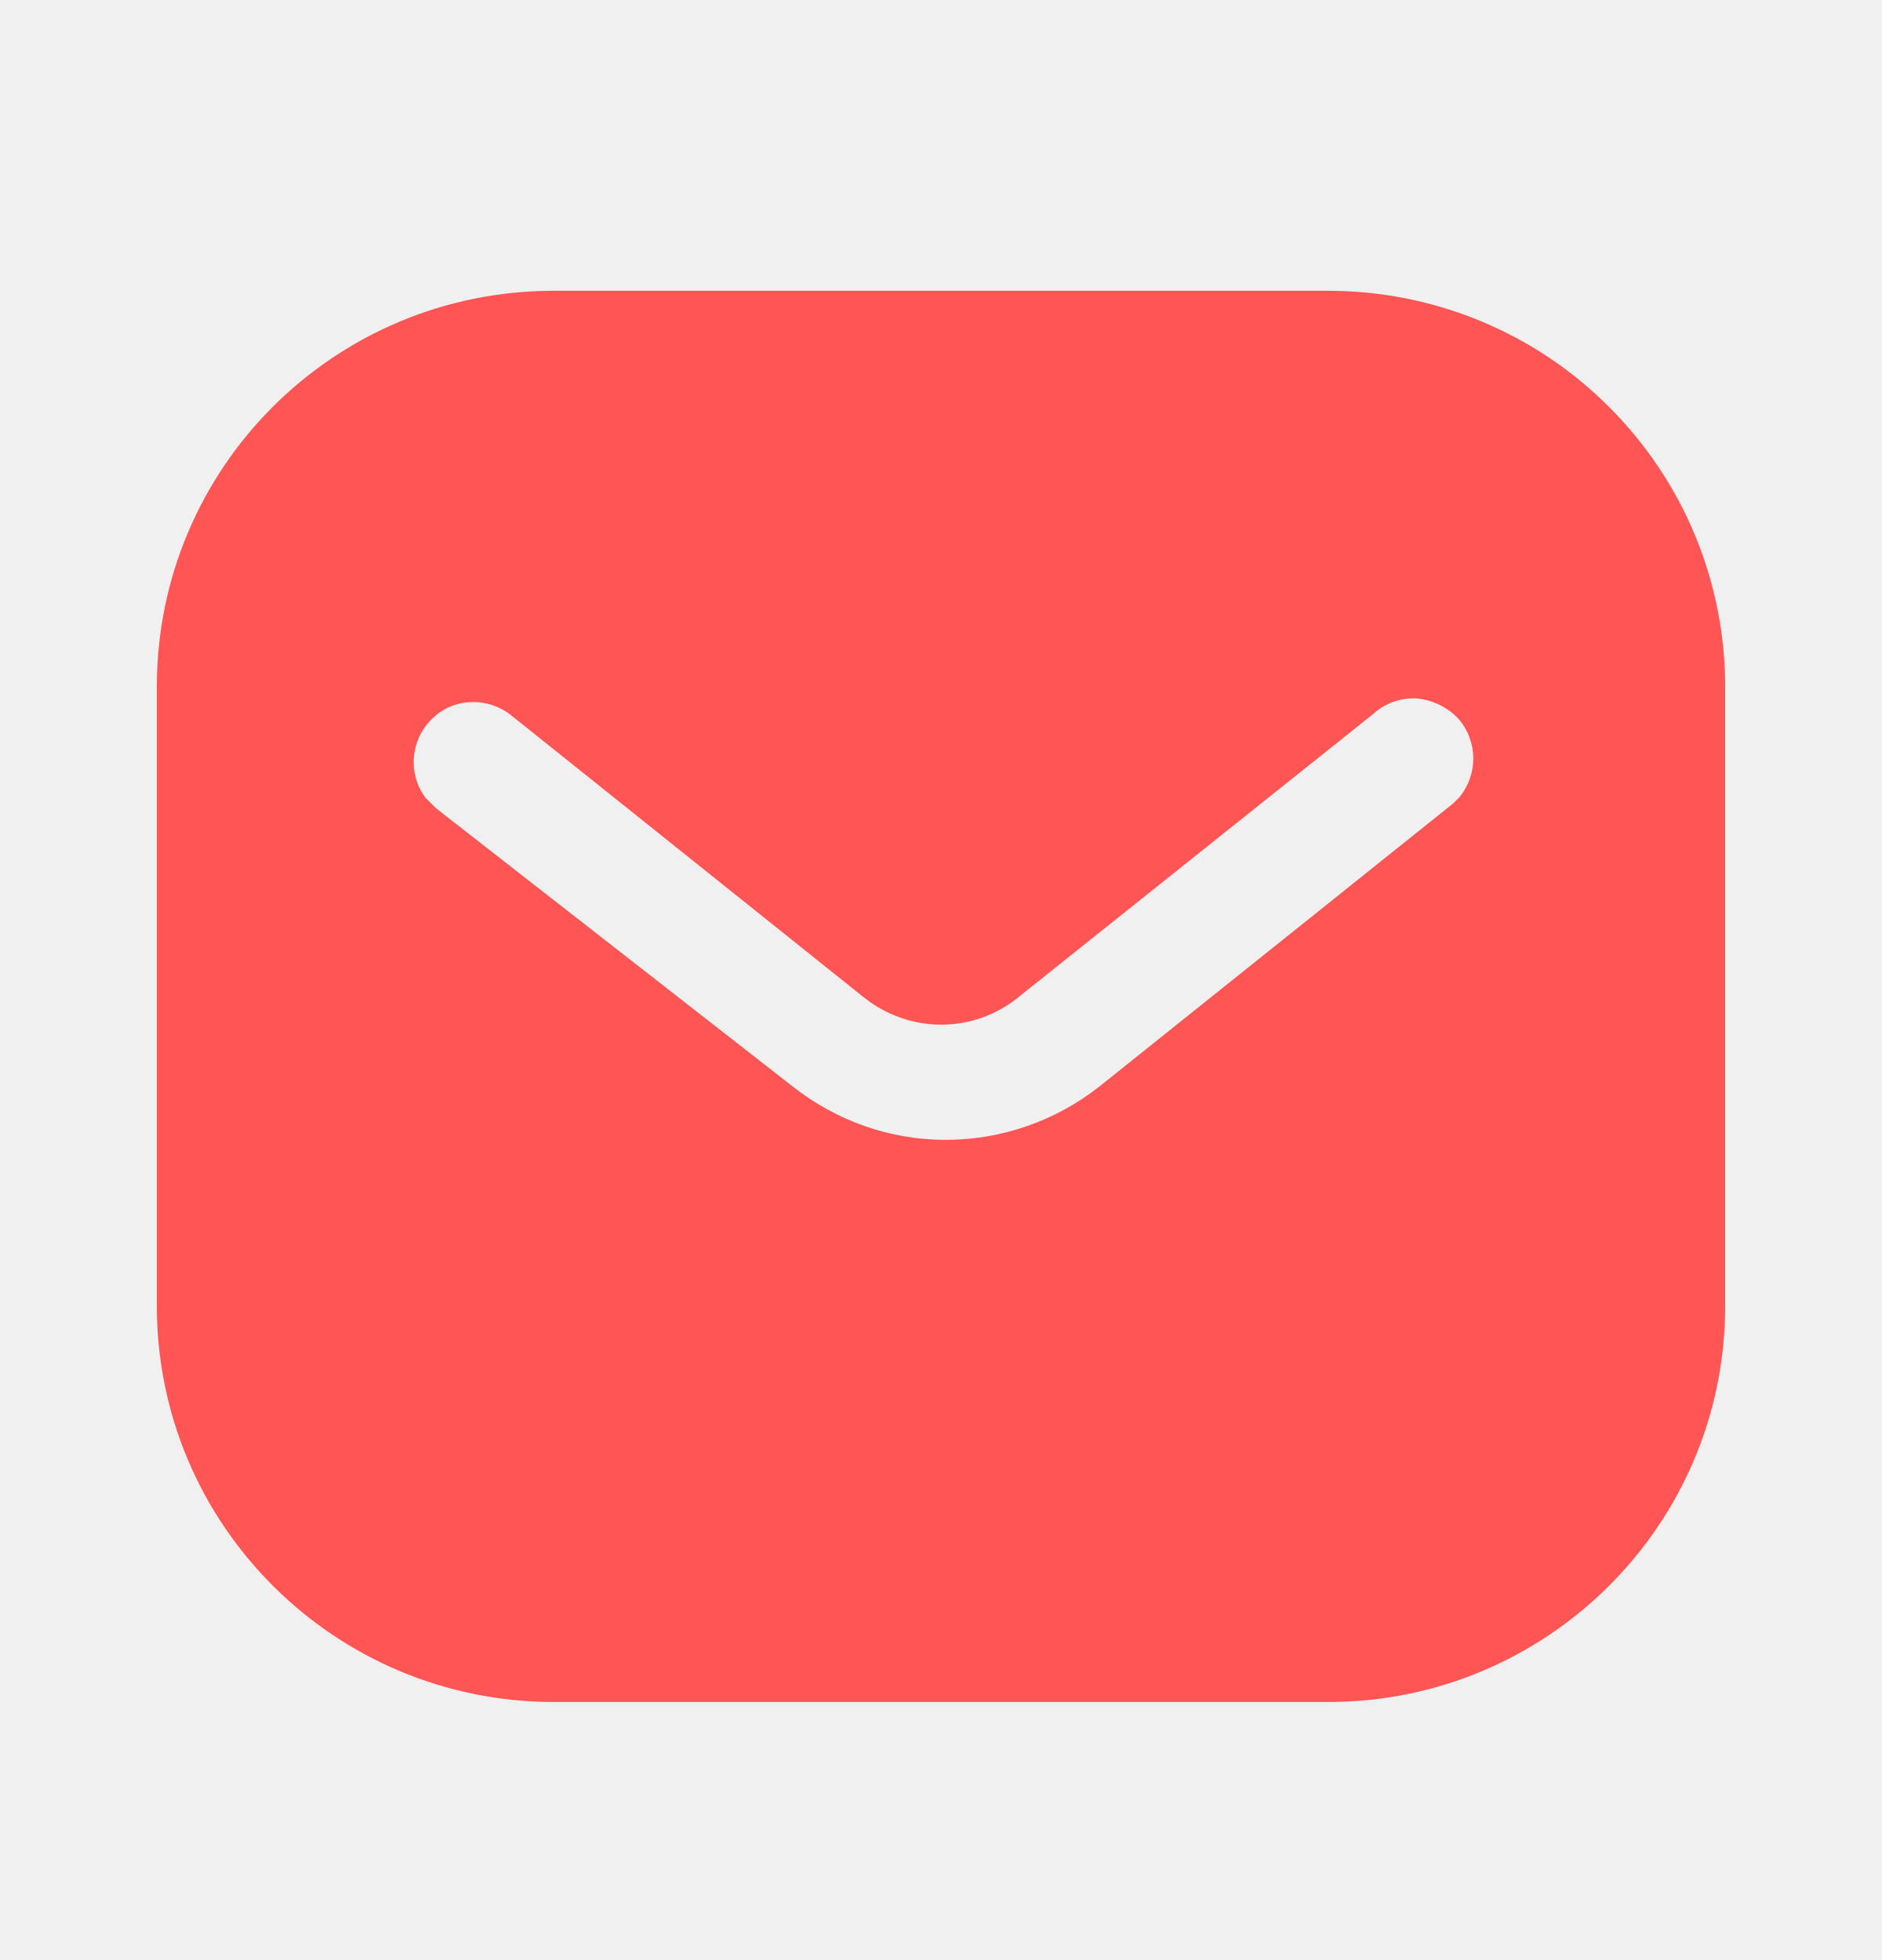
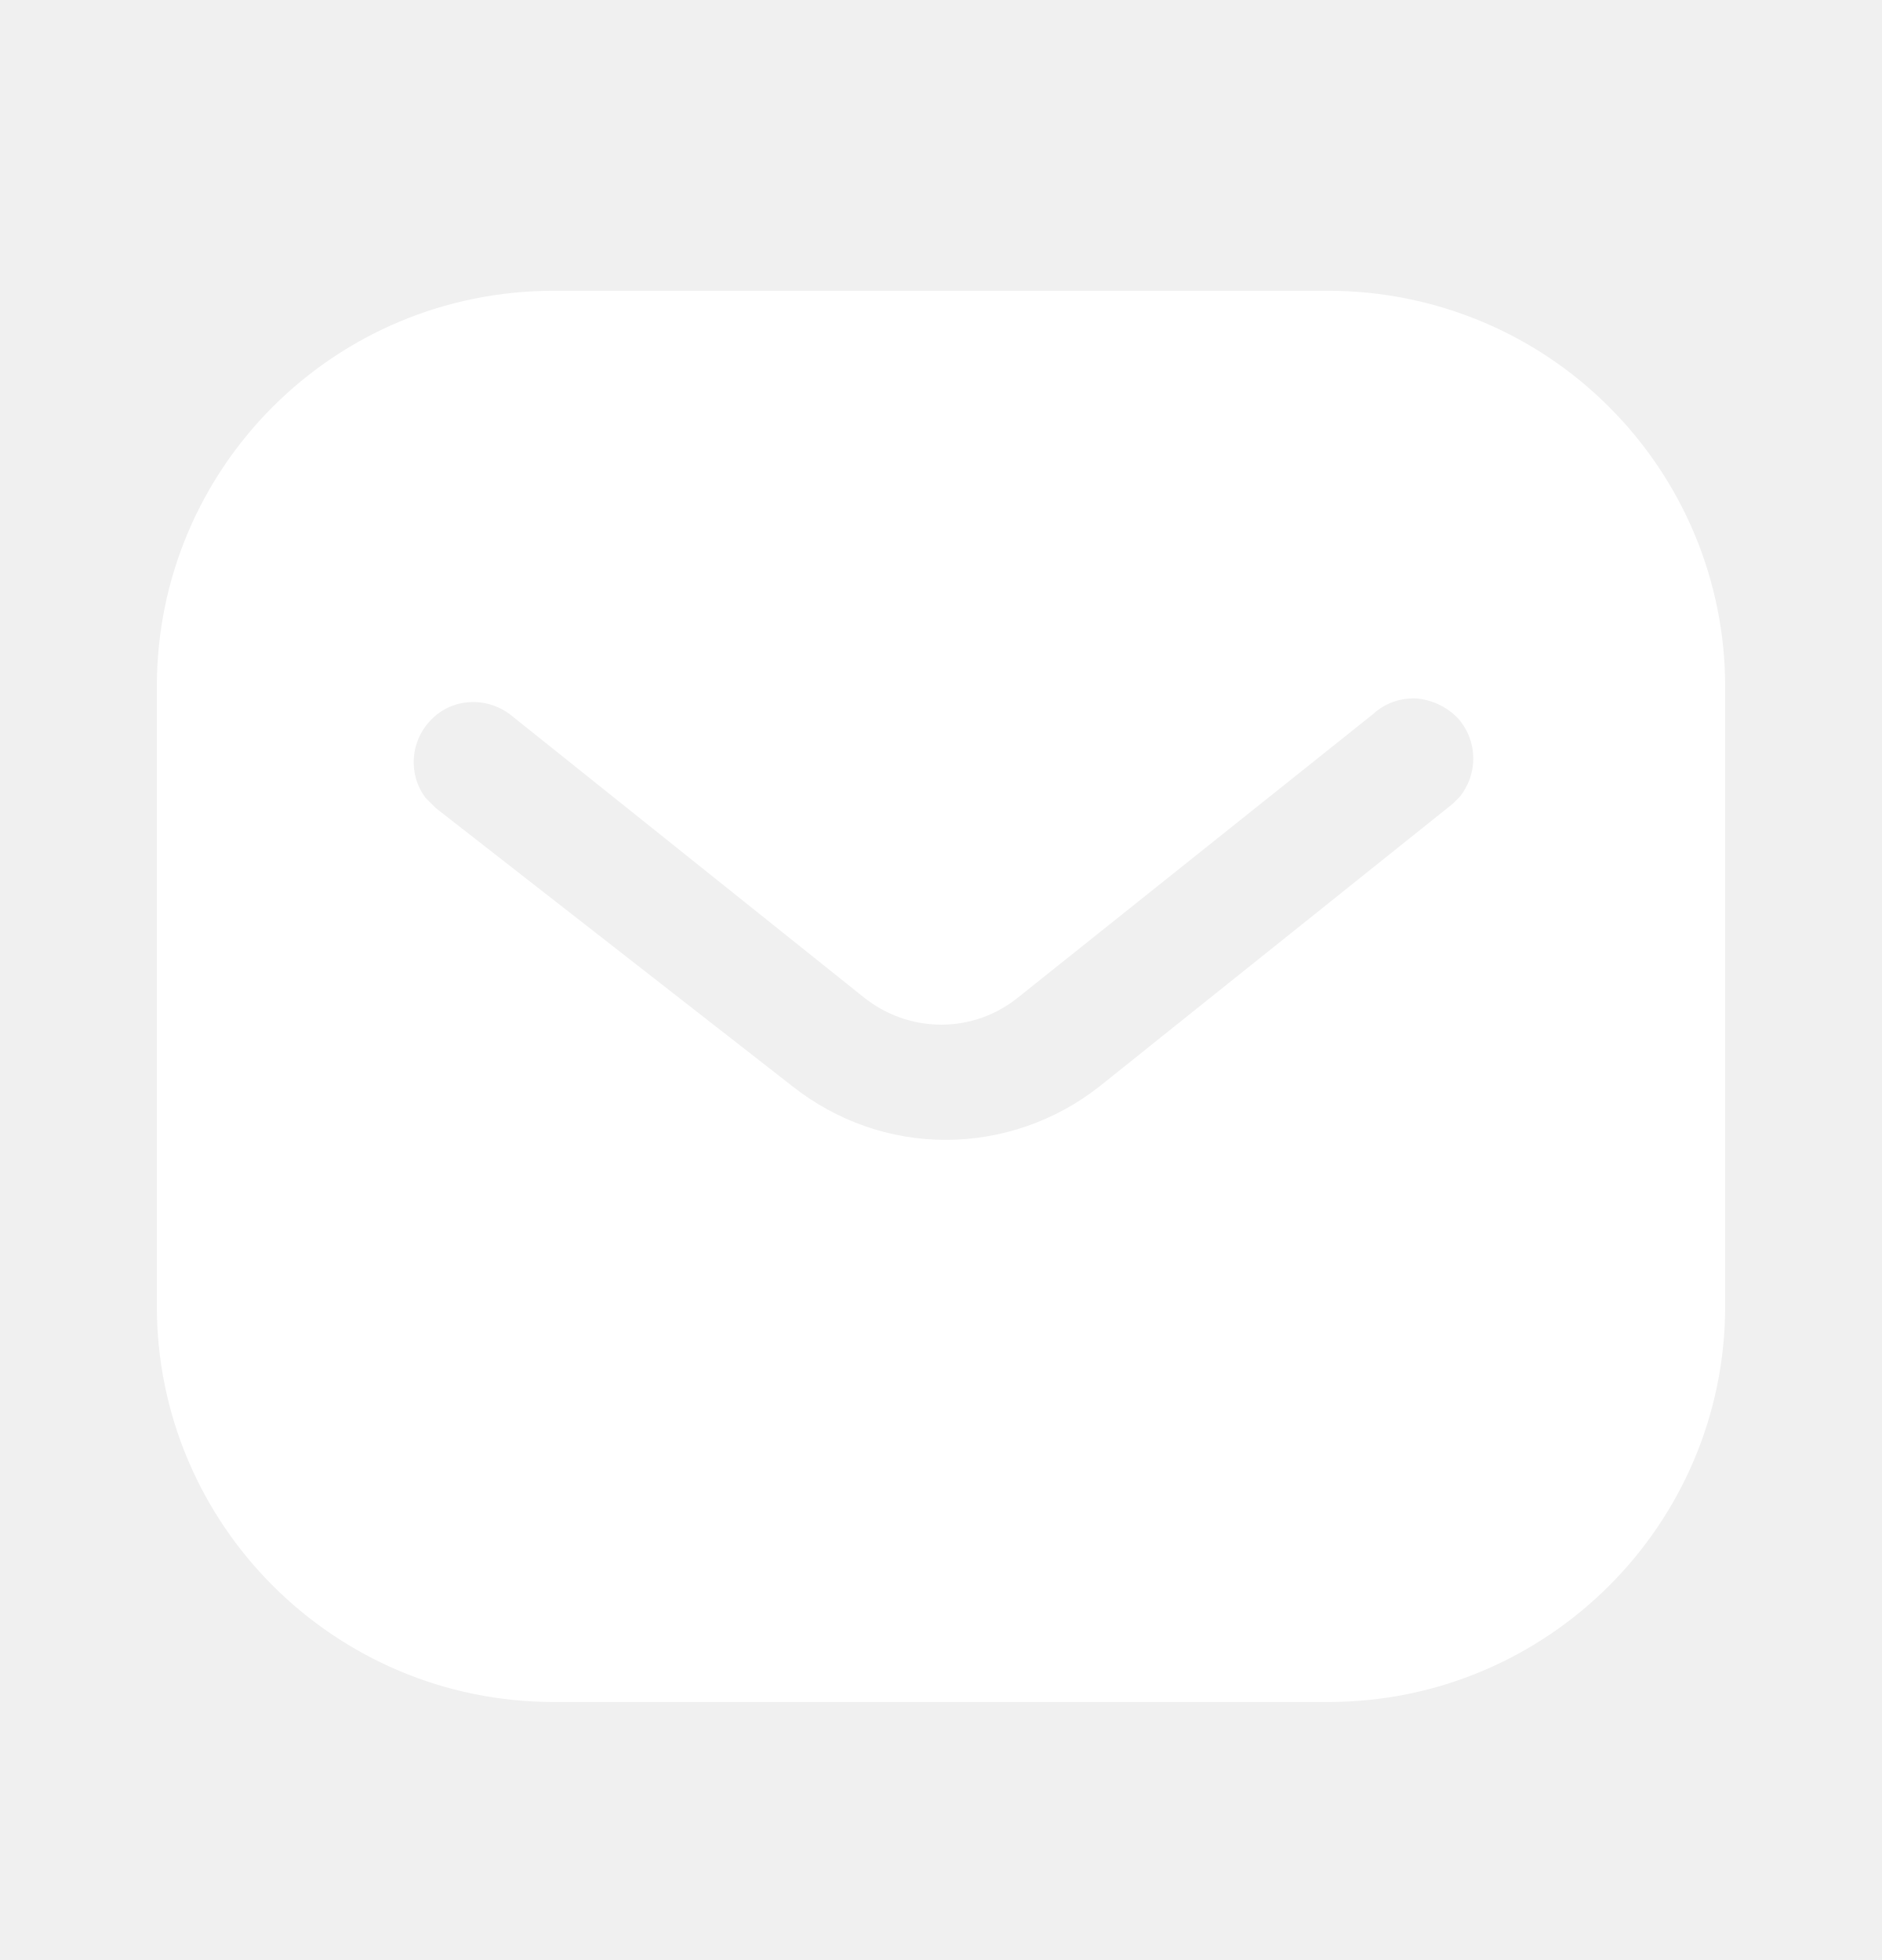
<svg xmlns="http://www.w3.org/2000/svg" width="24" height="25" viewBox="0 0 24 25" fill="none">
-   <path d="M16.939 3.709C18.28 3.709 19.57 4.239 20.519 5.19C21.469 6.139 22 7.419 22 8.759V16.659C22 19.449 19.73 21.709 16.939 21.709H7.06C4.269 21.709 2 19.449 2 16.659V8.759C2 5.969 4.259 3.709 7.06 3.709H16.939ZM18.07 8.909C17.86 8.898 17.66 8.969 17.509 9.109L13 12.709C12.42 13.19 11.589 13.19 11 12.709L6.5 9.109C6.189 8.879 5.759 8.909 5.5 9.179C5.23 9.449 5.2 9.879 5.429 10.179L5.56 10.309L10.11 13.859C10.67 14.299 11.349 14.539 12.06 14.539C12.769 14.539 13.46 14.299 14.019 13.859L18.53 10.249L18.61 10.169C18.849 9.879 18.849 9.459 18.599 9.169C18.46 9.02 18.269 8.929 18.07 8.909Z" fill="#FF5555" />
+   <path d="M16.939 3.709C18.28 3.709 19.57 4.239 20.519 5.19C21.469 6.139 22 7.419 22 8.759V16.659C22 19.449 19.73 21.709 16.939 21.709H7.06C4.269 21.709 2 19.449 2 16.659V8.759C2 5.969 4.259 3.709 7.06 3.709H16.939ZM18.07 8.909C17.86 8.898 17.66 8.969 17.509 9.109L13 12.709C12.42 13.19 11.589 13.19 11 12.709L6.5 9.109C6.189 8.879 5.759 8.909 5.5 9.179C5.23 9.449 5.2 9.879 5.429 10.179L5.56 10.309L10.11 13.859C10.67 14.299 11.349 14.539 12.06 14.539C12.769 14.539 13.46 14.299 14.019 13.859L18.53 10.249L18.61 10.169C18.849 9.879 18.849 9.459 18.599 9.169C18.46 9.02 18.269 8.929 18.07 8.909Z" fill="#FFF" />
</svg>
